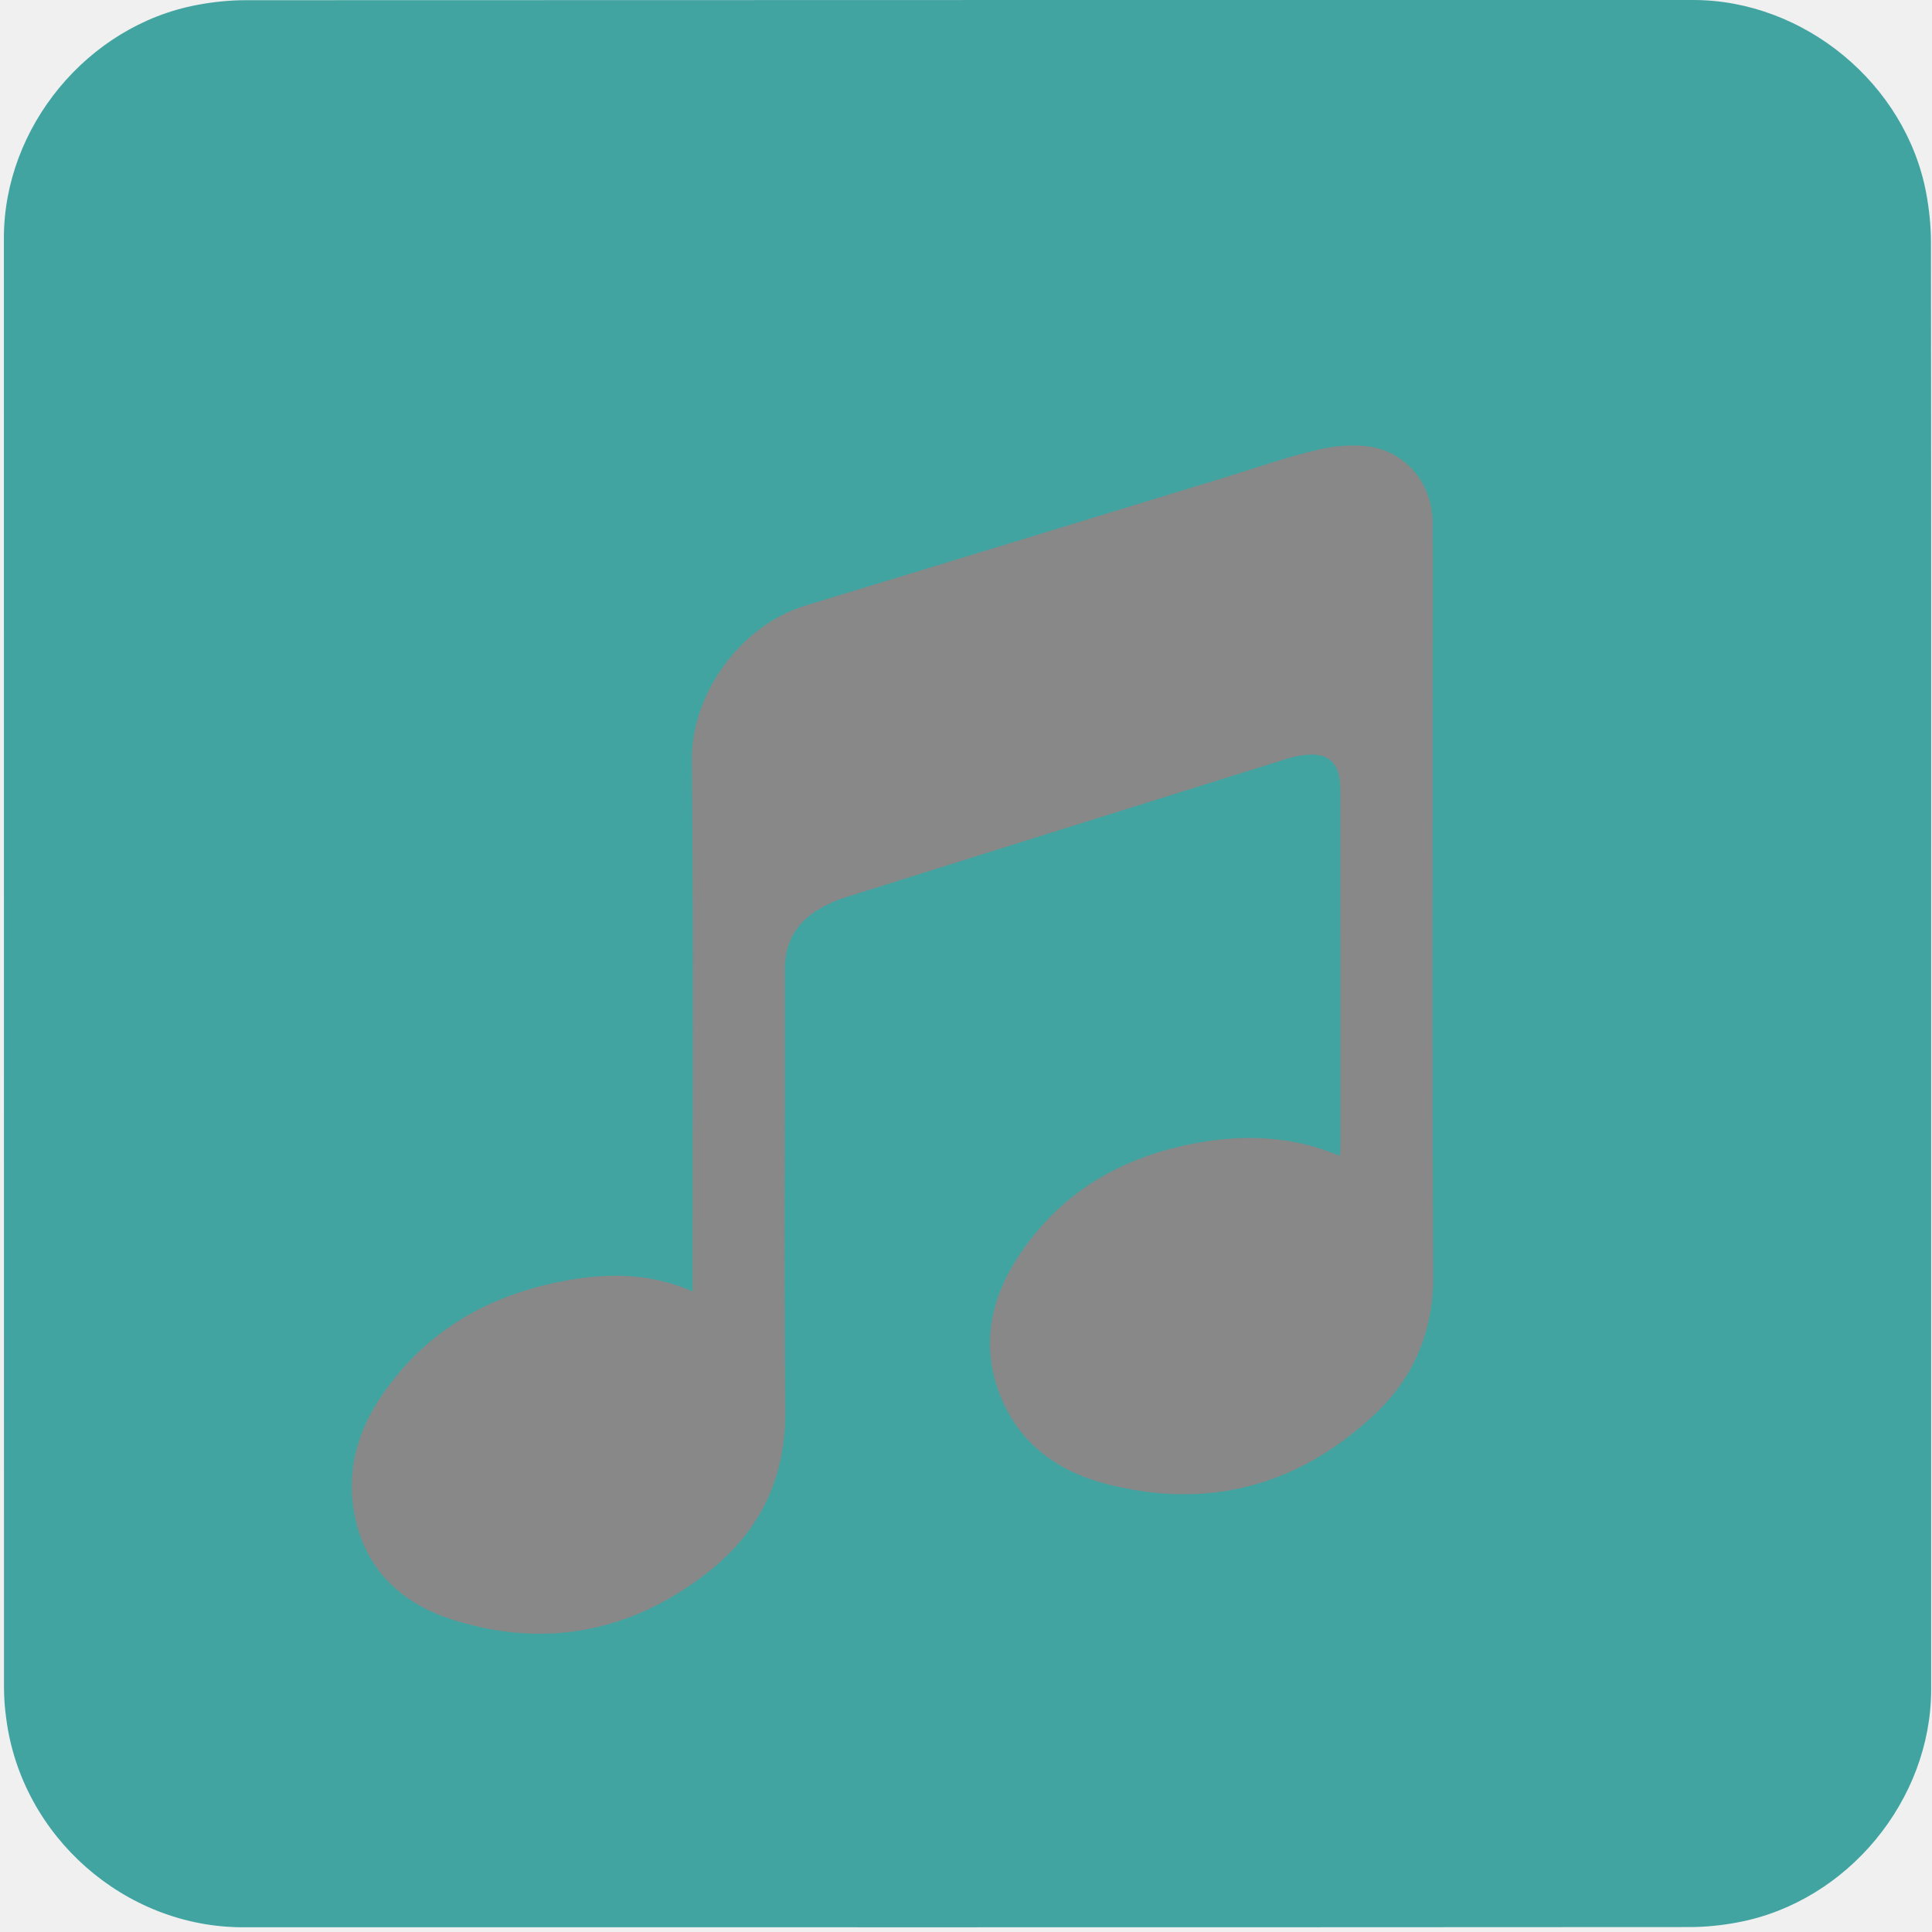
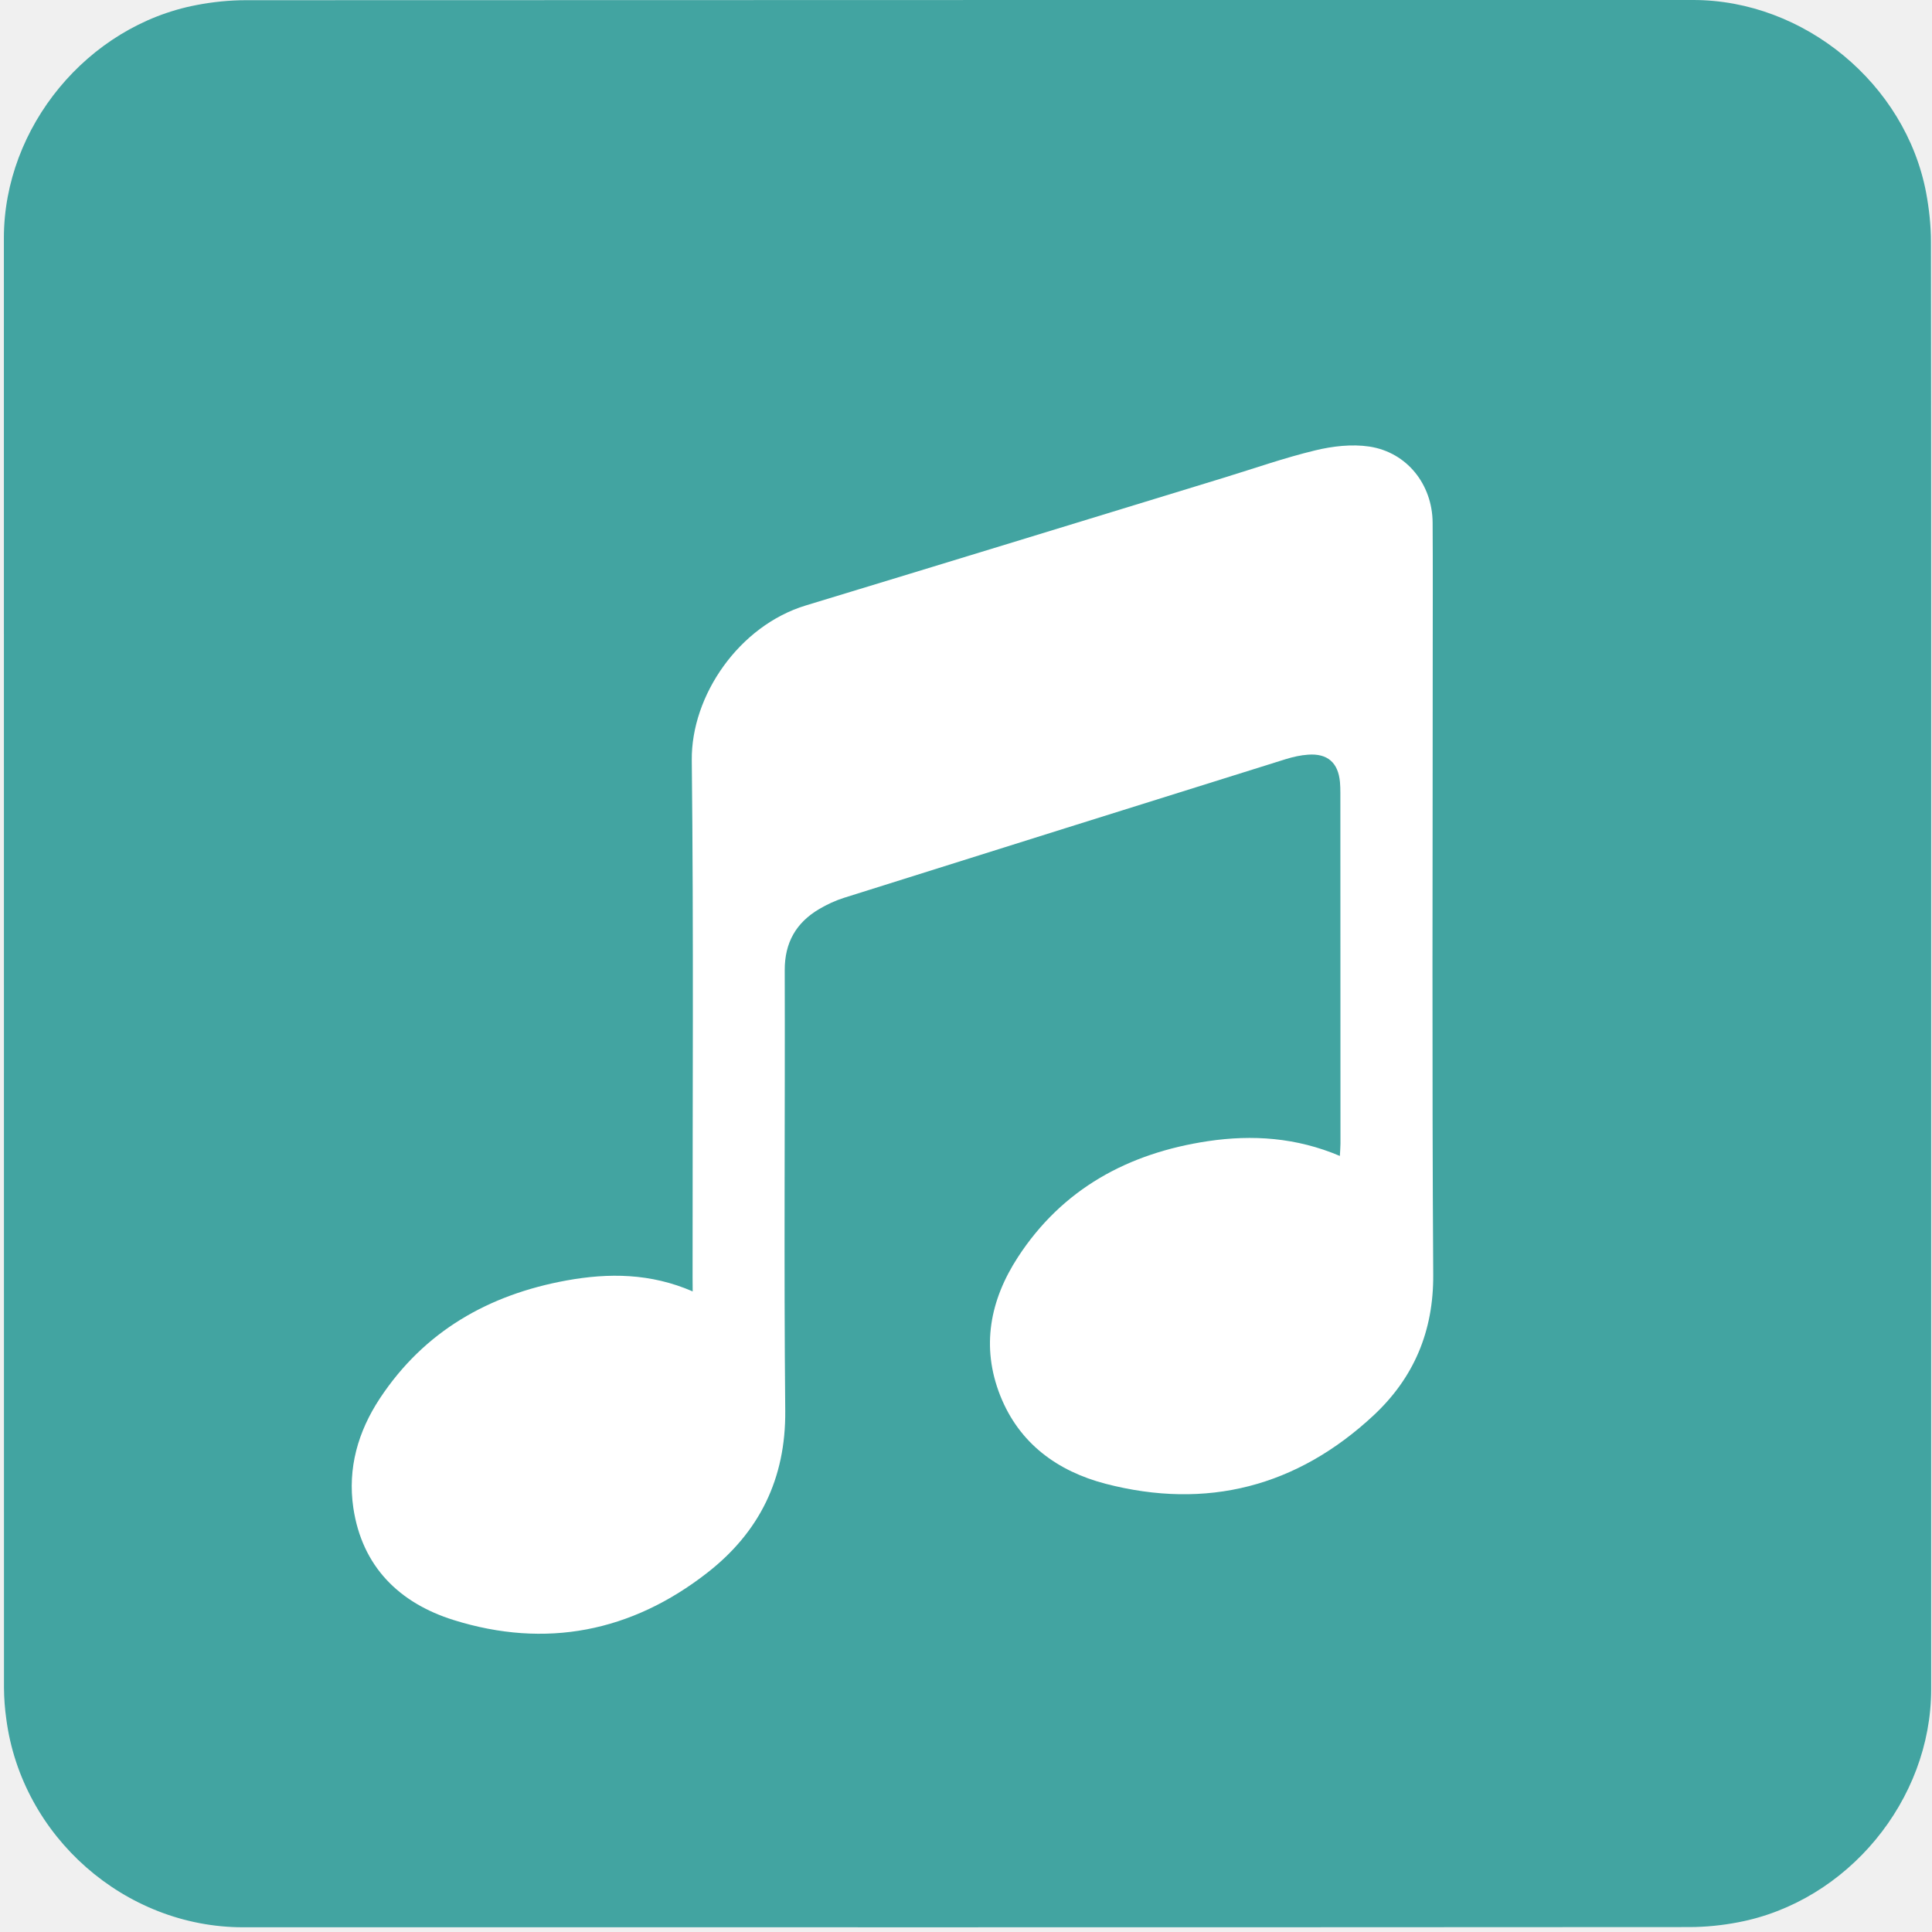
<svg xmlns="http://www.w3.org/2000/svg" id="music" viewBox="0 0 769 769" width="500" height="500" shape-rendering="geometricPrecision" text-rendering="geometricPrecision" version="1.1">
  <style id="music_sheet">
    @keyframes music_scale_animation__to{0%{transform:translate(384.5px,381.6866px)}53.333%{transform:translate(384.5px,381.6866px)}80%,to{transform:translate(-391.45px,381.6866px)}}@keyframes music_scale_group_c_o{0%,80%,to{opacity:0}3.333%,53.333%{opacity:1}}@keyframes music_note1_animation__to{0%,3.333%{transform:translate(1184.186px,170.9443px)}53.333%,to{transform:translate(-375.8144px,170.9443px)}}@keyframes music_note2_animation__to{0%,3.333%{transform:translate(1484.186px,240.9444px)}53.333%,to{transform:translate(-85.81433px,240.9444px)}}@keyframes music_note3_animation__to{0%,3.333%{transform:translate(355.2367px,413.7952px)}53.333%,to{transform:translate(-1204.763px,413.7952px)}}@keyframes music_note4_animation__to{0%,3.333%{transform:translate(1915.237px,413.7963px)}53.333%,to{transform:translate(355.2367px,413.7963px)}}@keyframes music_note5_animation__to{0%,3.333%{transform:translate(927.6677px,294.3671px)}53.333%,to{transform:translate(-632.3323px,294.3671px)}}#music_scale_animation{animation:music_scale_animation__to 15000ms linear infinite normal forwards}#music_scale_group{animation:music_scale_group_c_o 15000ms linear infinite normal forwards}#music_note1_animation{animation:music_note1_animation__to 15000ms linear infinite normal forwards}#music_note2_animation{animation:music_note2_animation__to 15000ms linear infinite normal forwards}#music_note3_animation{animation:music_note3_animation__to 15000ms linear infinite normal forwards}#music_note4_animation{animation:music_note4_animation__to 15000ms linear infinite normal forwards}#music_note5_animation{animation:music_note5_animation__to 15000ms linear infinite normal forwards}
  </style>
  <path id="background" d="M392.49 676.01v72.19c0 11.03-8.32 21.11-19.18 23.18-1.61.31-3.27.48-4.9.48-47.97.03-95.93.02-143.9.02-11.76 0-22.02-9.02-23.56-20.72a23.27 23.27 0 01-.23-3.12c-.01-48.09-.01-96.18-.01-144.26 0-11.03 8.32-21.12 19.18-23.18 1.61-.31 3.27-.48 4.9-.48 48.01-.02 96.02-.02 144.02-.02 11.03 0 21.13 8.33 23.18 19.18.3 1.61.48 3.27.48 4.9.03 23.94.02 47.89.02 71.83z" transform="matrix(4 0 0 4 -801.294 -2320.4)" fill="#42A4A1" stroke="none" stroke-width="1" />
  <g id="music_scale_animation" transform="translate(384.5 381.687)">
    <g id="music_scale_group" transform="matrix(4 0 0 4 -1183.966 -2696.457)" opacity="0" fill="#FFF" fill-rule="evenodd" stroke="#FFF" stroke-width=".133">
      <rect id="music_scale_line1" width="192.997" height="3.834" rx="0" ry="1.208" transform="translate(200.132 740.555)" />
      <rect id="music_scale_line2" width="192.997" height="3.834" rx="0" ry="1.208" transform="translate(198.854 705.727)" />
      <rect id="music_scale_line3" width="192.997" height="3.834" rx="0" ry="1.208" transform="translate(199.493 672.176)" />
      <rect id="music_scale_line4" width="192.997" height="3.834" rx="0" ry="1.208" transform="translate(199.707 603.839)" />
      <rect id="music_scale_line5" width="192.997" height="3.834" rx="0" ry="1.208" transform="translate(199.388 637.07)" />
    </g>
  </g>
  <g id="music_note1_animation" transform="translate(1184.186 170.944)">
    <g id="music_note1_group" transform="matrix(4 0 0 4 -1945.3 -2929.162)" stroke="none">
-       <path id="music_note1_outline" d="M486.656 714.87c-7.75 1.41-14.16 5.05-18.58 11.74-2.17 3.29-3.22 6.94-2.64 10.88.87 5.86 4.58 9.48 9.98 11.17 9.17 2.87 17.71 1.18 25.25-4.71 5.17-4.03 9.408-11.267 4.6-22.136-8.961-7.673-14.42-7.703-18.61-6.943z" fill="#888888" stroke-width="1" />
+       <path id="music_note1_outline" d="M486.656 714.87c-7.75 1.41-14.16 5.05-18.58 11.74-2.17 3.29-3.22 6.94-2.64 10.88.87 5.86 4.58 9.48 9.98 11.17 9.17 2.87 17.71 1.18 25.25-4.71 5.17-4.03 9.408-11.267 4.6-22.136-8.961-7.673-14.42-7.703-18.61-6.943z" fill="#FFF" stroke-width="1" />
      <path id="music_note1_filling" d="M486.257 718.956c-5.752 1.105-10.51 3.958-13.79 9.202-1.61 2.579-2.39 5.44-1.959 8.528.646 4.593 3.4 7.43 7.407 8.755 6.806 2.25 13.144.925 18.74-3.692 3.837-3.158 8.168-8.831 4.6-17.35-6.652-6.015-11.888-6.039-14.998-5.443z" fill="#FFF" stroke-width=".763" />
    </g>
  </g>
  <g id="music_note2_animation" transform="translate(1484.186 240.944)">
-     <path id="music_note2" d="M359.798 588.724c-7.75 1.41-14.16 5.05-18.58 11.74-2.17 3.29-3.22 6.94-2.64 10.88.87 5.86 4.58 9.48 9.98 11.17 9.17 2.87 17.71 1.18 25.25-4.71 5.17-4.03 9.408-11.268 4.6-22.137-8.962-7.673-14.42-7.703-18.61-6.943z" transform="matrix(4 0 0 4 -1437.868 -2424.575)" fill="#888888" stroke="none" stroke-width="1" />
+     <path id="music_note2" d="M359.798 588.724c-7.75 1.41-14.16 5.05-18.58 11.74-2.17 3.29-3.22 6.94-2.64 10.88.87 5.86 4.58 9.48 9.98 11.17 9.17 2.87 17.71 1.18 25.25-4.71 5.17-4.03 9.408-11.268 4.6-22.137-8.962-7.673-14.42-7.703-18.61-6.943z" transform="matrix(4 0 0 4 -1437.868 -2424.575)" fill="#FFF" stroke="none" stroke-width="1" />
  </g>
  <g id="music_note3_animation" transform="translate(355.237 413.795)">
-     <path id="music_note3" d="M243.024 708.27c-4.18-1.82-8.36-1.85-12.55-1.09-7.75 1.41-14.16 5.05-18.58 11.74-2.17 3.29-3.22 6.94-2.64 10.88.87 5.86 4.58 9.48 9.98 11.17 9.17 2.87 17.71 1.18 25.25-4.71 5.17-4.03 7.81-9.35 7.75-16.1-.14-14.62-.01-29.24-.05-43.85-.01-2.75 1.13-4.73 3.43-6.09.78-.46 1.62-.85 2.48-1.12 14.65-4.62 29.3-9.21 43.96-13.8.71-.22 1.47-.39 2.21-.44 1.93-.14 2.99.79 3.17 2.72.03.35.04.71.04 1.07.01 11.64.01 23.28.01 34.92 0 .37-.04.75-.06 1.22-4.34-1.84-8.71-2.13-13.14-1.47-7.91 1.19-14.47 4.73-18.91 11.56-2.76 4.25-3.67 8.89-1.75 13.75 1.89 4.77 5.7 7.53 10.48 8.78 10.08 2.62 19.06.29 26.67-6.8 4-3.73 5.98-8.36 5.94-14.01-.13-20.54-.05-41.07-.05-61.61 0-4.41.02-8.82-.01-13.23-.03-3.79-2.55-6.99-6.3-7.56-1.74-.26-3.65-.04-5.38.38-3.08.74-6.08 1.8-9.12 2.73-13.86 4.24-27.71 8.49-41.57 12.7-6.63 2.01-11.42 8.95-11.35 15.41.19 17.16.07 34.32.08 51.48.01.37.01.77.01 1.37z" transform="matrix(4 0 0 4 -1051.622 -2732.85)" fill="#888888" stroke="none" stroke-width="1" />
+     <path id="music_note3" d="M243.024 708.27c-4.18-1.82-8.36-1.85-12.55-1.09-7.75 1.41-14.16 5.05-18.58 11.74-2.17 3.29-3.22 6.94-2.64 10.88.87 5.86 4.58 9.48 9.98 11.17 9.17 2.87 17.71 1.18 25.25-4.71 5.17-4.03 7.81-9.35 7.75-16.1-.14-14.62-.01-29.24-.05-43.85-.01-2.75 1.13-4.73 3.43-6.09.78-.46 1.62-.85 2.48-1.12 14.65-4.62 29.3-9.21 43.96-13.8.71-.22 1.47-.39 2.21-.44 1.93-.14 2.99.79 3.17 2.72.03.35.04.71.04 1.07.01 11.64.01 23.28.01 34.92 0 .37-.04.75-.06 1.22-4.34-1.84-8.71-2.13-13.14-1.47-7.91 1.19-14.47 4.73-18.91 11.56-2.76 4.25-3.67 8.89-1.75 13.75 1.89 4.77 5.7 7.53 10.48 8.78 10.08 2.62 19.06.29 26.67-6.8 4-3.73 5.98-8.36 5.94-14.01-.13-20.54-.05-41.07-.05-61.61 0-4.41.02-8.82-.01-13.23-.03-3.79-2.55-6.99-6.3-7.56-1.74-.26-3.65-.04-5.38.38-3.08.74-6.08 1.8-9.12 2.73-13.86 4.24-27.71 8.49-41.57 12.7-6.63 2.01-11.42 8.95-11.35 15.41.19 17.16.07 34.32.08 51.48.01.37.01.77.01 1.37z" transform="matrix(4 0 0 4 -1051.622 -2732.85)" fill="#FFF" stroke="none" stroke-width="1" />
  </g>
  <g id="music_note4_animation" transform="translate(1915.237 413.796)">
-     <path id="music_note4" d="M243.024 708.27c-4.18-1.82-8.36-1.85-12.55-1.09-7.75 1.41-14.16 5.05-18.58 11.74-2.17 3.29-3.22 6.94-2.64 10.88.87 5.86 4.58 9.48 9.98 11.17 9.17 2.87 17.71 1.18 25.25-4.71 5.17-4.03 7.81-9.35 7.75-16.1-.14-14.62-.01-29.24-.05-43.85-.01-2.75 1.13-4.73 3.43-6.09.78-.46 1.62-.85 2.48-1.12 14.65-4.62 29.3-9.21 43.96-13.8.71-.22 1.47-.39 2.21-.44 1.93-.14 2.99.79 3.17 2.72.03.35.04.71.04 1.07.01 11.64.01 23.28.01 34.92 0 .37-.04.75-.06 1.22-4.34-1.84-8.71-2.13-13.14-1.47-7.91 1.19-14.47 4.73-18.91 11.56-2.76 4.25-3.67 8.89-1.75 13.75 1.89 4.77 5.7 7.53 10.48 8.78 10.08 2.62 19.06.29 26.67-6.8 4-3.73 5.98-8.36 5.94-14.01-.13-20.54-.05-41.07-.05-61.61 0-4.41.02-8.82-.01-13.23-.03-3.79-2.55-6.99-6.3-7.56-1.74-.26-3.65-.04-5.38.38-3.08.74-6.08 1.8-9.12 2.73-13.86 4.24-27.71 8.49-41.57 12.7-6.63 2.01-11.42 8.95-11.35 15.41.19 17.16.07 34.32.08 51.48.01.37.01.77.01 1.37z" transform="matrix(4 0 0 4 -1051.622 -2732.85)" fill="#888888" stroke="none" stroke-width="1" />
+     <path id="music_note4" d="M243.024 708.27c-4.18-1.82-8.36-1.85-12.55-1.09-7.75 1.41-14.16 5.05-18.58 11.74-2.17 3.29-3.22 6.94-2.64 10.88.87 5.86 4.58 9.48 9.98 11.17 9.17 2.87 17.71 1.18 25.25-4.71 5.17-4.03 7.81-9.35 7.75-16.1-.14-14.62-.01-29.24-.05-43.85-.01-2.75 1.13-4.73 3.43-6.09.78-.46 1.62-.85 2.48-1.12 14.65-4.62 29.3-9.21 43.96-13.8.71-.22 1.47-.39 2.21-.44 1.93-.14 2.99.79 3.17 2.72.03.35.04.71.04 1.07.01 11.64.01 23.28.01 34.92 0 .37-.04.75-.06 1.22-4.34-1.84-8.71-2.13-13.14-1.47-7.91 1.19-14.47 4.73-18.91 11.56-2.76 4.25-3.67 8.89-1.75 13.75 1.89 4.77 5.7 7.53 10.48 8.78 10.08 2.62 19.06.29 26.67-6.8 4-3.73 5.98-8.36 5.94-14.01-.13-20.54-.05-41.07-.05-61.61 0-4.41.02-8.82-.01-13.23-.03-3.79-2.55-6.99-6.3-7.56-1.74-.26-3.65-.04-5.38.38-3.08.74-6.08 1.8-9.12 2.73-13.86 4.24-27.71 8.49-41.57 12.7-6.63 2.01-11.42 8.95-11.35 15.41.19 17.16.07 34.32.08 51.48.01.37.01.77.01 1.37z" transform="matrix(4 0 0 4 -1051.622 -2732.85)" fill="#FFF" stroke="none" stroke-width="1" />
  </g>
  <g id="music_note5_animation" transform="translate(927.668 294.367)">
-     <path id="music_note5" d="M359.684 689.748c-4.18-1.82-8.36-1.85-12.55-1.09-7.75 1.41-14.16 5.05-18.58 11.74-2.17 3.29-3.22 6.94-2.64 10.88.87 5.86 4.58 9.48 9.98 11.17 9.17 2.87 17.71 1.18 25.25-4.71 5.17-4.03 7.81-9.35 7.75-16.1-.14-14.62-.01-29.24-.05-43.85-.01-2.75 1.13-4.73 3.43-6.09.78-.46 1.62-.85 2.48-1.12 18.485-9.413 15.88-2.18 12.221-18.587-2.7-14.809 12.528-20.145-16.03-10.503-6.63 2.01-11.42 8.95-11.35 15.41.19 17.16.07 34.32.08 51.48.01.37.01.77.01 1.37z" transform="matrix(4 0 0 4 -1430.694 -2680.89)" fill="#888888" stroke="none" stroke-width="1" />
+     <path id="music_note5" d="M359.684 689.748c-4.18-1.82-8.36-1.85-12.55-1.09-7.75 1.41-14.16 5.05-18.58 11.74-2.17 3.29-3.22 6.94-2.64 10.88.87 5.86 4.58 9.48 9.98 11.17 9.17 2.87 17.71 1.18 25.25-4.71 5.17-4.03 7.81-9.35 7.75-16.1-.14-14.62-.01-29.24-.05-43.85-.01-2.75 1.13-4.73 3.43-6.09.78-.46 1.62-.85 2.48-1.12 18.485-9.413 15.88-2.18 12.221-18.587-2.7-14.809 12.528-20.145-16.03-10.503-6.63 2.01-11.42 8.95-11.35 15.41.19 17.16.07 34.32.08 51.48.01.37.01.77.01 1.37z" transform="matrix(4 0 0 4 -1430.694 -2680.89)" fill="#FFF" stroke="none" stroke-width="1" />
  </g>
</svg>
